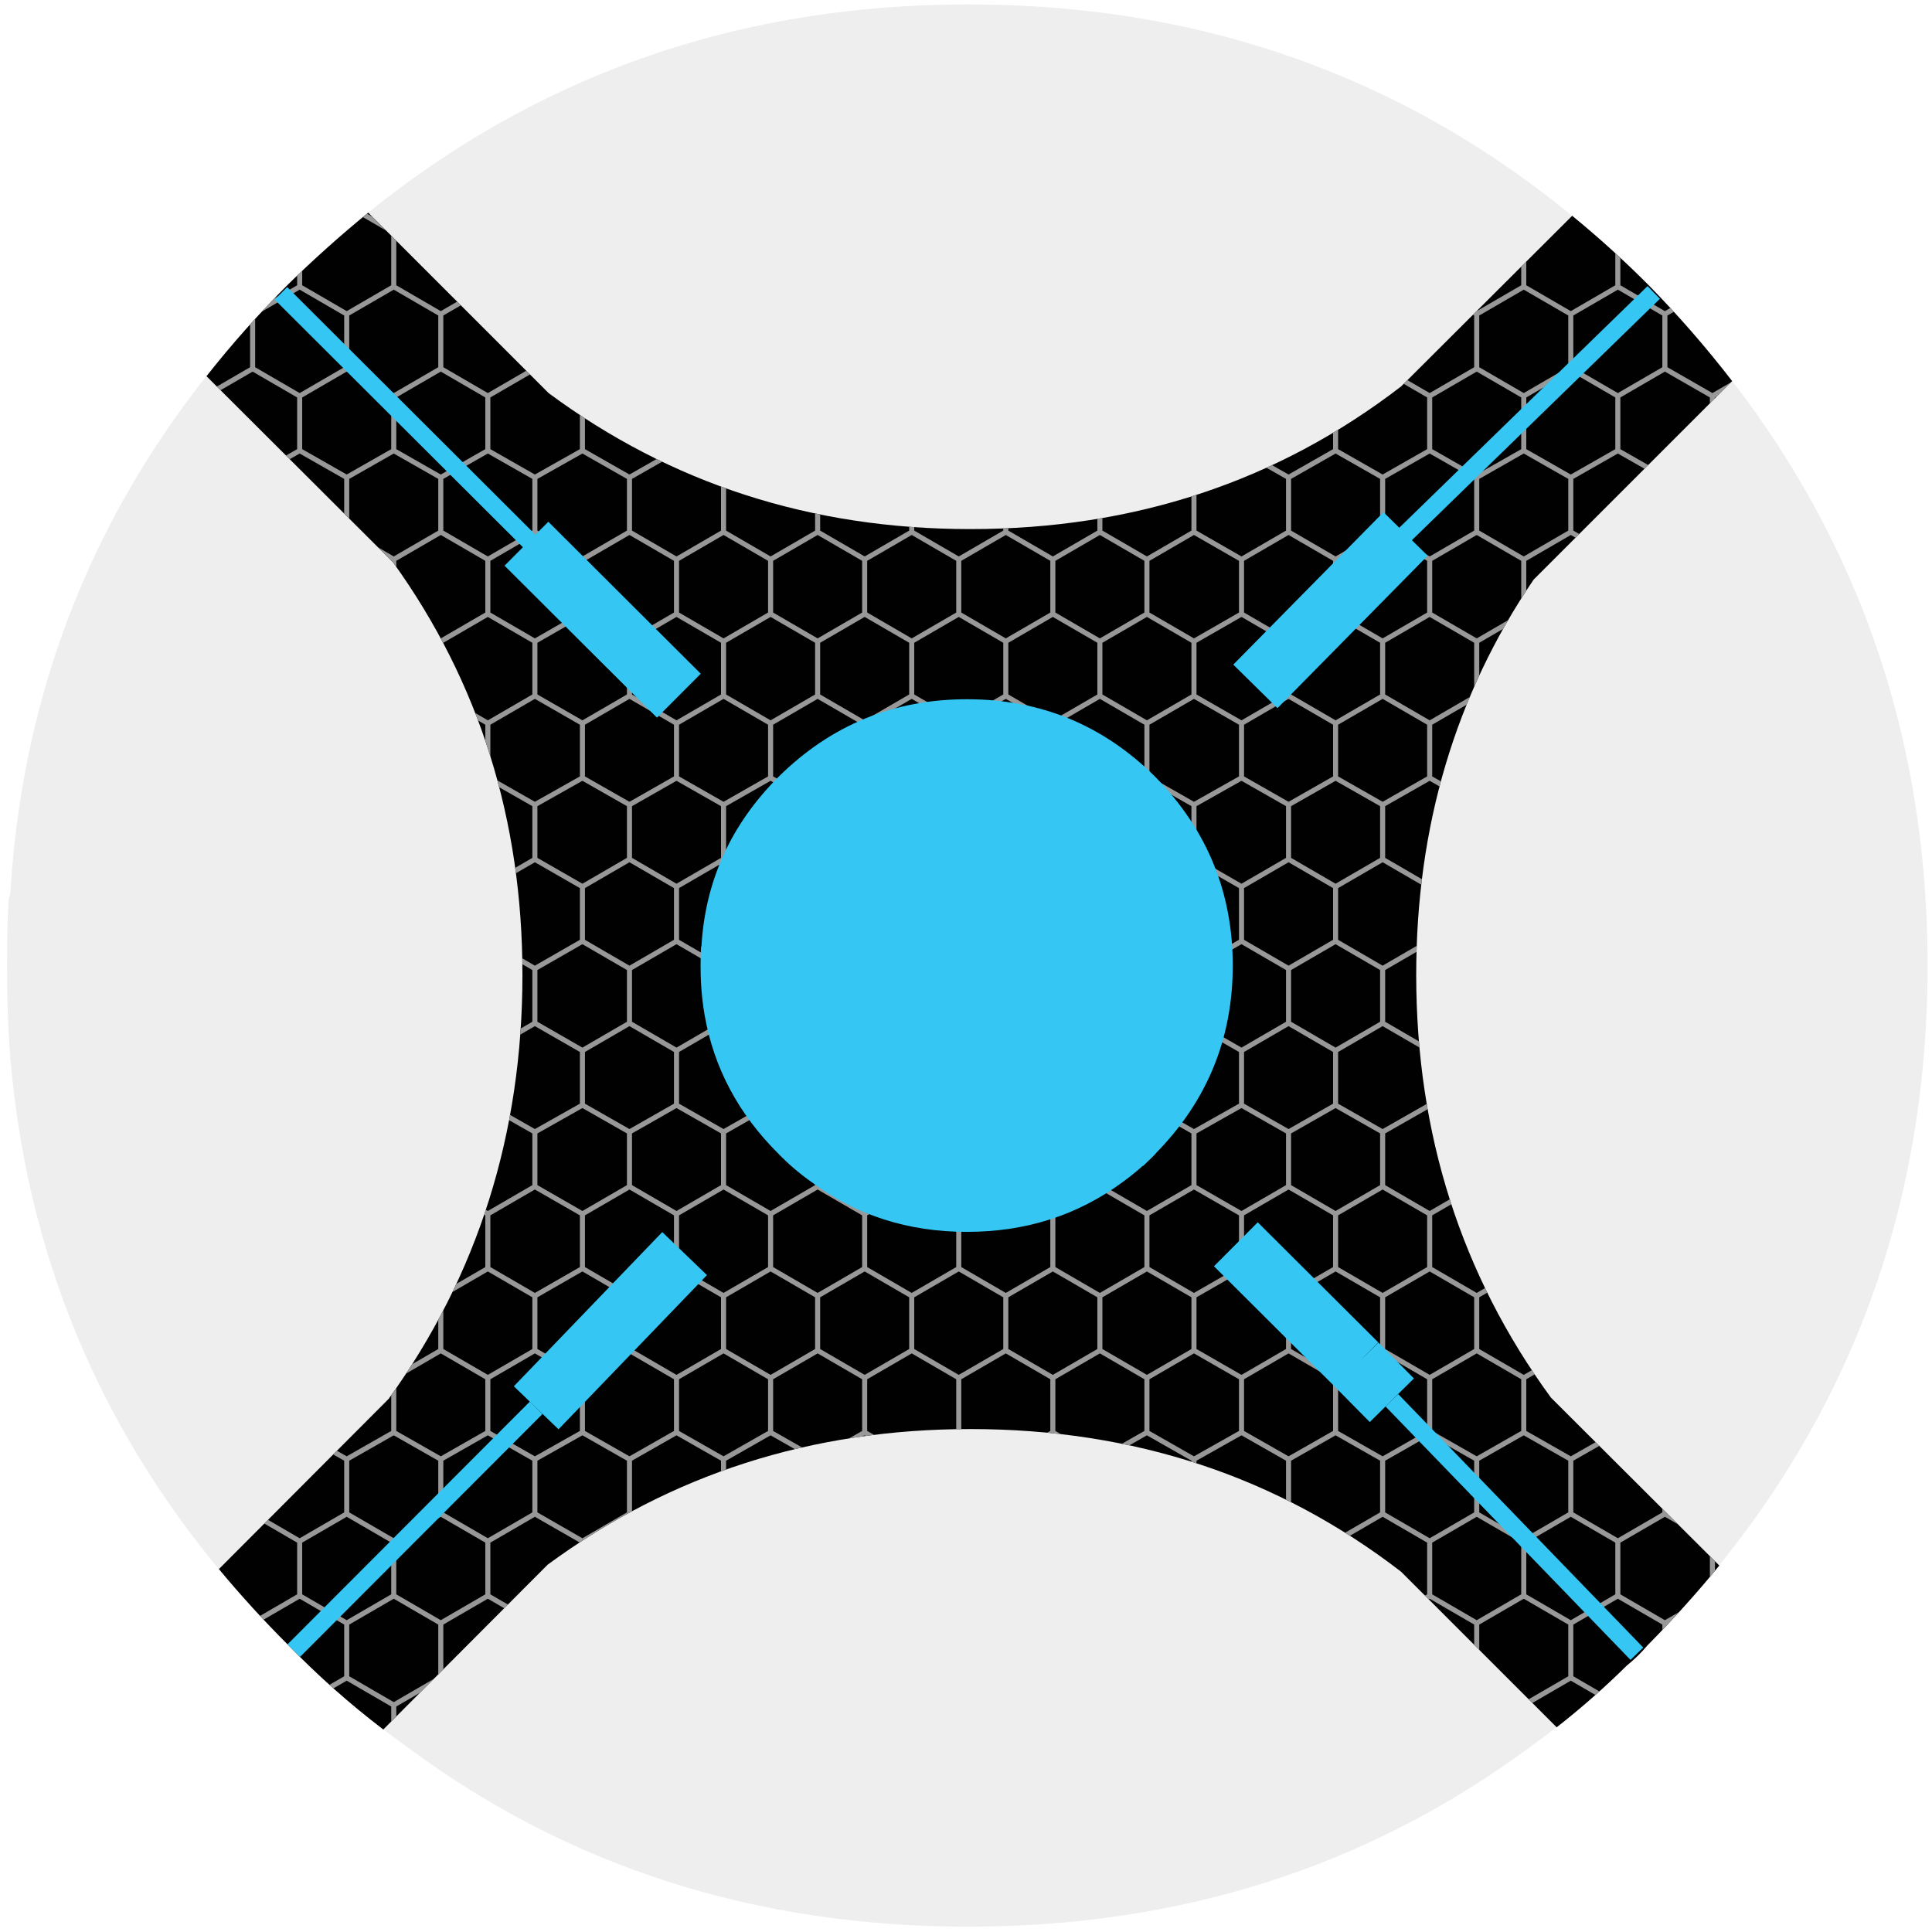
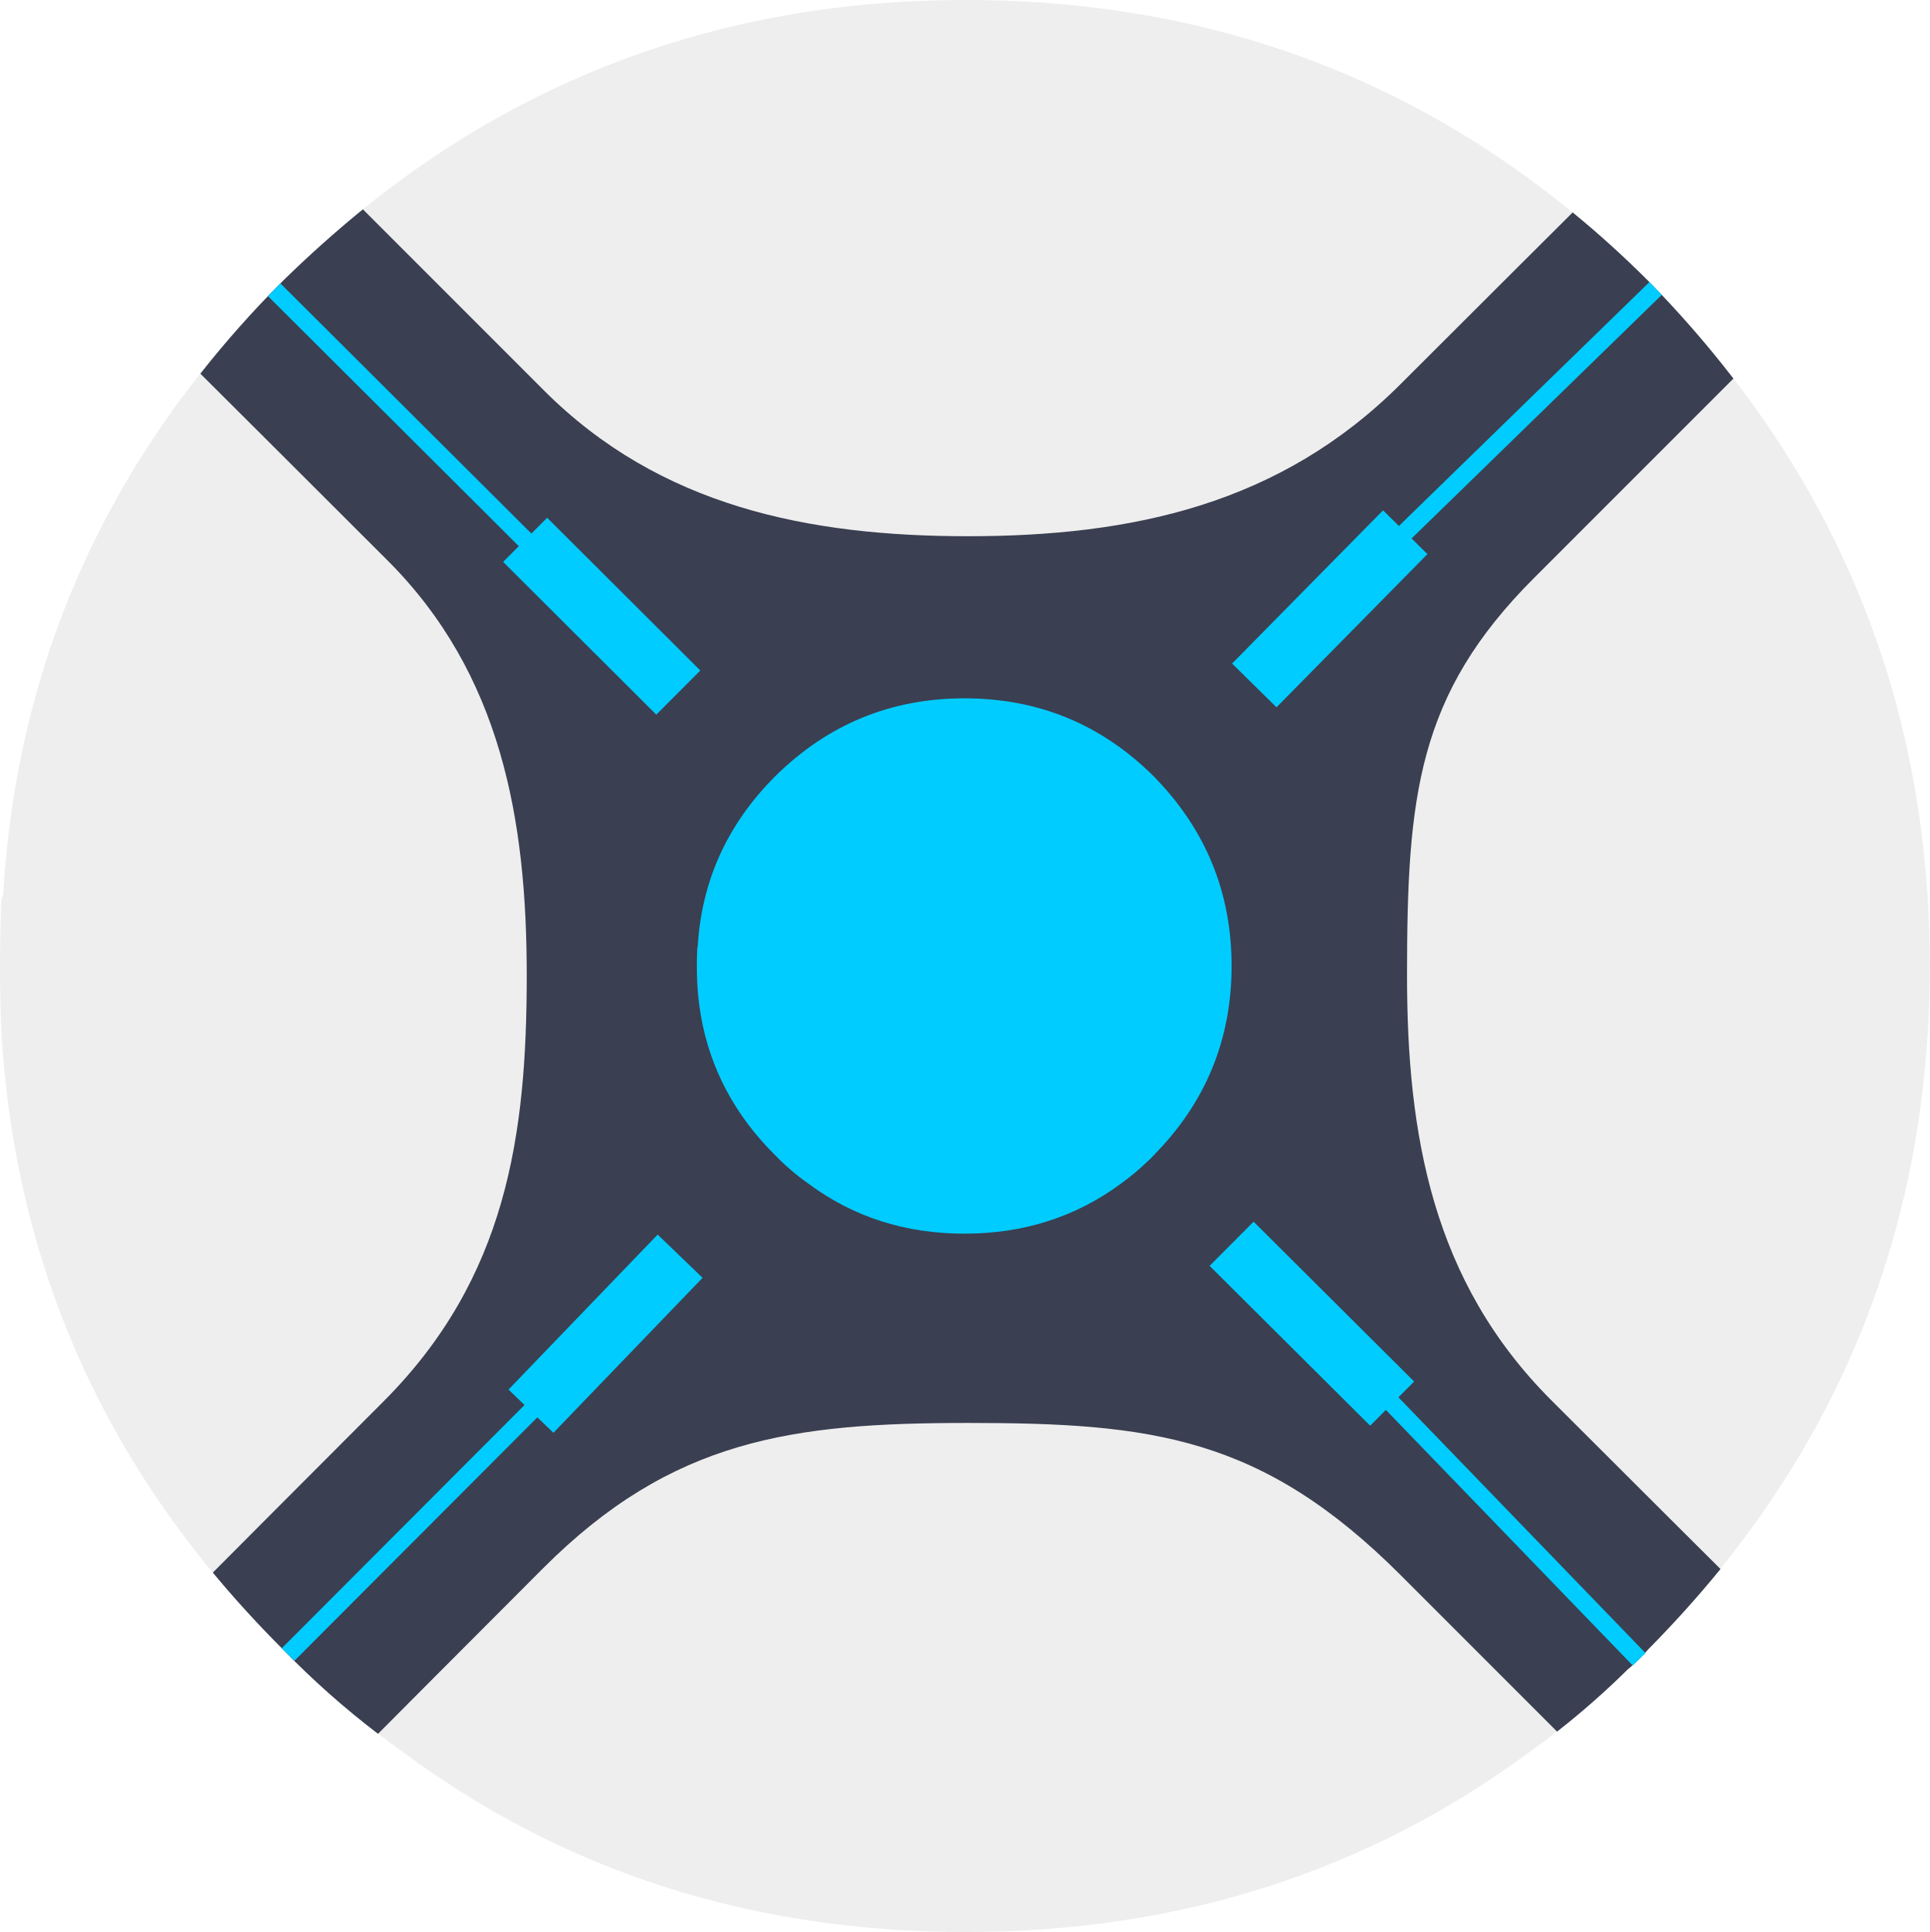
- <svg xmlns="http://www.w3.org/2000/svg" xmlns:xlink="http://www.w3.org/1999/xlink" viewBox="0 0 218 218">
-   <defs>
-     <clipPath id="prefix__b">
-       <use xlink:href="#prefix__a" />
-     </clipPath>
-     <path id="prefix__a" d="M159.8 110c0-16.733 4.417-31.6 13.25-44.6l22.4-22.4a121.188 121.188 0 00-9.55-10.95 114.123 114.123 0 00-8.5-7.7L158.1 43.6c-13.934 10.733-30.133 16.1-48.6 16.1-17.933 0-33.8-5.117-47.6-15.35L41.55 24a134.482 134.482 0 00-9 8.05 117.281 117.281 0 00-9.25 10.4l21.05 21c9.733 13.533 14.6 29.05 14.6 46.55 0 17.934-5.034 33.884-15.1 47.85l-19.15 19.2c2.433 2.934 5.05 5.8 7.85 8.601a95.87 95.87 0 0010.7 9.5L61.8 176.55c13.867-10.2 29.767-15.3 47.7-15.3 18.467 0 34.666 5.366 48.6 16.1l17.55 17.55a90.904 90.904 0 007.899-6.95c.866-.7 1.65-1.467 2.351-2.3 2.899-2.934 5.6-5.934 8.1-9l-19-18.95c-10.133-13.867-15.2-29.766-15.2-47.7" />
-   </defs>
-   <symbol id="prefix__c" viewBox="-114.25 -98.617 228.55 197.233">
-     <path d="M72.15 90.3l4.7-2.7 4.65 2.7v5.4l-4.65 2.7-4.7-2.7v-5.4zm-9.3 5.4l-4.65 2.7-4.65-2.7v-5.4l4.65-2.7 4.65 2.7v5.4l4.65 2.7 4.65-2.7m-9.3-5.4l4.65-2.7 4.65 2.7m-9.3-10.75v-5.4l4.65-2.7 4.65 2.7v5.4L67.5 82.2l-4.65-2.65-4.65 2.65-4.65-2.65m18.6-5.4l4.7-2.7 4.65 2.7v5.4l-4.65 2.65-4.7-2.65m4.7 8.05v-5.4m-9.35 5.4v-5.4m14 13.5l4.65 2.7 4.65-2.7 4.65 2.7 4.65-2.7 4.65 2.7 4.65-2.7v-5.4l4.65-2.7v-5.4l-4.65-2.65v-5.4l4.65-2.7v-5.4l-4.65-2.7v-5.4l4.65-2.7v-5.4l-4.65-2.65v-5.4l4.65-2.7v-5.4L109.4 31v-5.4l4.65-2.7v-5.4l-4.65-2.65v-5.4l4.65-2.7v-5.4l-4.65-2.7v-5.4l4.65-2.7v-5.4l-4.65-2.65v-5.4l4.65-2.7V-31l-4.65-2.7v-5.4l4.65-2.7v-5.4l-4.65-2.65v-5.4l4.65-2.7v-5.4l-4.65-2.7v-5.4l4.65-2.7v-5.4l-4.65-2.65v-5.4l4.65-2.7v-5.4l-4.65-2.7-4.65 2.7-4.65-2.7-4.65 2.7-4.65-2.7-4.65 2.7-4.65-2.7-4.65 2.7-4.7-2.7-4.65 2.7-4.65-2.7-4.65 2.7-4.65-2.7-4.65 2.7-4.65-2.7-4.65 2.7-4.65-2.7-4.65 2.7-4.7-2.7-4.65 2.7-4.65-2.7-4.65 2.7L7-98.4l-4.65 2.7-4.65-2.7-4.65 2.7-4.65-2.7-4.65 2.7-4.65-2.7-4.65 2.7-4.65-2.7-4.65 2.7-4.7-2.7-4.65 2.7-4.65-2.7-4.65 2.7-4.65-2.7-4.65 2.7-4.65-2.7-4.65 2.7-4.65-2.7-4.65 2.7-4.7-2.7-4.65 2.7-4.65-2.7-4.65 2.7-4.65-2.7-4.65 2.7v5.4l-4.65 2.7v5.4l4.65 2.65v5.4l-4.65 2.7v5.4l4.65 2.7v5.4l-4.65 2.7v5.4l4.65 2.65v5.4l-4.65 2.7v5.4l4.65 2.7v5.4l-4.65 2.7v5.4l4.65 2.65v5.4l-4.65 2.7v5.4l4.65 2.7v5.4l-4.65 2.7v5.4l4.65 2.65v5.4l-4.65 2.7V31l4.65 2.7v5.4l-4.65 2.7v5.4l4.65 2.65v5.4l-4.65 2.7v5.4l4.65 2.7v5.4l-4.65 2.7v5.4l4.65 2.65v5.4l-4.65 2.7v5.4l4.65 2.7 4.65-2.7 4.65 2.7 4.65-2.7 4.65 2.7 4.65-2.7 4.7 2.7 4.65-2.7 4.65 2.7 4.65-2.7 4.65 2.7 4.65-2.7 4.65 2.7 4.65-2.7 4.65 2.7 4.65-2.7 4.7 2.7 4.65-2.7 4.65 2.7 4.65-2.7 4.65 2.7 4.65-2.7 4.65 2.7 4.65-2.7 4.65 2.7L7 95.7l4.65 2.7 4.65-2.7 4.65 2.7 4.65-2.7 4.7 2.7 4.65-2.7 4.65 2.7 4.65-2.7 4.65 2.7 4.65-2.7m-9.3 0v-5.4l4.65-2.7 4.65 2.7m-9.3-10.75v-5.4l4.65-2.7 4.65 2.7v5.4L48.9 82.2l-4.65-2.65-4.65 2.65-4.65-2.65M58.2 87.6v-5.4m-9.3 5.4v-5.4m4.65-18.85v-5.4l4.65-2.7 4.65 2.7v5.4l-4.65 2.7-4.65-2.7-4.65 2.7-4.65-2.7v-5.4l4.65-2.7 4.65 2.7m9.3 16.2l-4.65-2.7v-5.4m-4.65 8.1l4.65-2.7m-9.3 0v-5.4m0-10.8v-5.4l4.65-2.65 4.65 2.65v5.4m9.3 16.2v-5.4l4.65-2.7 4.7 2.7v5.4m-9.35-5.4l-4.65-2.7m-4.65-13.5l4.65-2.65 4.65 2.65v5.4l-4.65 2.7m9.3 5.4v-5.4l4.7-2.7 4.65 2.7v5.4l-4.65 2.7m0-10.8v-5.4l4.65-2.65 4.65 2.65v5.4l-4.65 2.7m-14-2.7l4.65 2.7M34.95 95.7v-5.4l4.65-2.7 4.65 2.7M16.3 95.7v-5.4l4.65-2.7 4.65 2.7v5.4m0-5.4l4.7-2.7 4.65 2.7M25.6 79.55v-5.4l4.7-2.7 4.65 2.7v5.4L30.3 82.2l-4.7-2.65-4.65 2.65-4.65-2.65v-5.4l4.65-2.7 4.65 2.7M20.95 87.6v-5.4m18.65 5.4v-5.4m-9.3 5.4v-5.4M7 95.7v-5.4l4.65-2.7 4.65 2.7m-18.6 5.4v-5.4l4.65-2.7L7 90.3m-4.65-8.1l-4.65-2.65v-5.4l4.65-2.7L7 74.15v5.4L2.35 82.2zm13.95-2.65l-4.65 2.65L7 79.55M2.35 87.6v-5.4m9.3 5.4v-5.4m4.65-8.05l-4.65-2.7v-5.4l4.65-2.7 4.65 2.7v5.4m-18.6 0v-5.4L7 63.35l4.65 2.7m-9.3-16.2L7 47.2l4.65 2.65v5.4L7 57.95l-4.65-2.7v-5.4L-2.3 47.2v-5.4l4.65-2.7L7 41.8v5.4m4.65 8.05l4.65 2.7v5.4M7 74.15l4.65-2.7M7 57.95v5.4m23.3 8.1v-5.4l4.65-2.7 4.65 2.7v5.4l-4.65 2.7M16.3 57.95l4.65-2.7 4.65 2.7v5.4l-4.65 2.7m9.35 0l-4.7-2.7m4.7-13.5l4.65-2.65 4.65 2.65v5.4l-4.65 2.7-4.65-2.7v-5.4l-4.7-2.65v-5.4l-4.65-2.7v-5.4L25.6 31l4.7 2.7v5.4l-4.7 2.7m-13.95 8.05l4.65-2.65 4.65 2.65v5.4m4.65 2.7l4.7-2.7m4.65 2.7v5.4m0-16.15v-5.4l4.65-2.7 4.65 2.7v5.4l-4.65 2.65M25.6 31v-5.4l4.7-2.7 4.65 2.7V31l-4.65 2.7m4.65-8.1l4.65-2.7 4.65 2.7V31l-4.65 2.7-4.65-2.7m-4.65 8.1l4.65 2.7m4.65-2.7v-5.4m-18.65 5.4l-4.65 2.7-4.65-2.7v-5.4L16.3 31l4.65 2.7m-4.65 8.1v5.4M2.35 33.7L-2.3 31v-5.4l4.65-2.7L7 25.6V31l-4.65 2.7zM7 25.6l4.65-2.7 4.65 2.7V31M2.35 39.1v-5.4m9.3 0L7 31m0 10.8l4.65-2.7m0-21.6L7 14.85v-5.4l4.65-2.7 4.65 2.7v5.4l-4.65 2.65zm0 5.4v-5.4m-9.3 5.4v-5.4L7 14.85m0-5.4l-4.65-2.7v-5.4L7-1.35l4.65 2.7v5.4m23.3 8.1v-5.4l4.65-2.7 4.65 2.7v5.4L39.6 17.5l-4.65-2.65zm4.65 8.05v-5.4m-14 8.1l-4.65-2.7v-5.4l4.65-2.65 4.7 2.65v5.4m-14-13.45l4.65-2.7 4.65 2.7v5.4m9.35-5.4l-4.65-2.7v-5.4l4.65-2.7 4.65 2.7v5.4m-27.95-5.4l4.65-2.7 4.65 2.7v5.4m4.65 2.7l4.7-2.7m0 10.75l4.65-2.65M16.3 25.6l4.65-2.7m0-5.4l-4.65-2.65m60.55 35l-4.7-2.65v-5.4l4.7-2.7 4.65 2.7v5.4m-18.65 0v-5.4l4.65-2.7 4.65 2.7m-9.3-16.2l4.65-2.7 4.65 2.7V31l-4.65 2.7-4.65-2.7v-5.4l-4.65-2.7v-5.4m13.95 8.1l4.7-2.7 4.65 2.7V31l-4.65 2.7-4.7-2.7m4.7 8.1v-5.4m-9.35 5.4v-5.4M53.55 47.2v-5.4l4.65-2.7 4.65 2.7m-18.6 0l4.65-2.7 4.65 2.7m-9.3-16.2l4.65-2.7 4.65 2.7V31l-4.65 2.7-4.65-2.7m18.6 0l-4.65 2.7-4.65-2.7m4.65 8.1v-5.4m-9.3 5.4v-5.4m4.65-18.85v-5.4l4.65-2.7 4.65 2.7v5.4L58.2 17.5l-4.65-2.65-4.65 2.65-4.65-2.65m4.65 8.05v-5.4m4.65-8.05l-4.65-2.7v-5.4l4.65-2.7 4.65 2.7v5.4m-13.95 2.7l4.65-2.7M76.85 22.9v-5.4l4.65-2.65 4.65 2.65v5.4l-4.65 2.7m-4.65-8.1l-4.7-2.65v-5.4l4.7-2.7 4.65 2.7v5.4m-14 8.05v-5.4l4.65-2.65M67.5 17.5l-4.65-2.65m9.3-5.4l-4.65-2.7v-5.4l4.65-2.7 4.7 2.7v5.4m-14 2.7l4.65-2.7M53.55 25.6l4.65-2.7M44.25 63.35l-4.65 2.7m0-10.8l4.65 2.7m-4.65 13.5l4.65 2.7m23.25-24.3l4.65-2.65M48.9 49.85l-4.65-2.65m-18.65 0l-4.65 2.65m83.8 37.75l-4.65 2.7-4.65-2.7v-5.4l4.65-2.65 4.65 2.65v5.4l4.65 2.7m0-10.75l-4.65 2.65m-4.65 13.5v-5.4m-18.6 0l4.65-2.7 4.65 2.7v5.4m-9.3-21.55l4.65-2.7 4.65 2.7v5.4l-4.65 2.65-4.65-2.65m9.3 0l4.65 2.65m-9.3 5.4v-5.4m4.65 8.1l4.65-2.7m0-16.15v-5.4l4.65-2.7 4.65 2.7v5.4l-4.65 2.7-4.65-2.7-4.65 2.7m-4.65-18.9l4.65 2.7v5.4l-4.65 2.7-4.65-2.7m4.65 8.1v-5.4m9.3-10.8v-5.4l4.65-2.65 4.65 2.65v5.4l-4.65 2.7-4.65-2.7-4.65 2.7m9.3 5.4v-5.4m-9.3 5.4l4.65 2.7m13.95-2.7l-4.65 2.7m0 5.4l4.65 2.7m-4.65-18.9l4.65 2.7m-9.3 21.6v-5.4m0-26.95v-5.4l4.65-2.7 4.65 2.7m-9.3 0l-4.65-2.7v-5.4l4.65-2.7 4.65 2.7v5.4m4.65-8.1l-4.65 2.7M81.5 41.8l4.65-2.7 4.65 2.7v5.4l-4.65 2.65m0-26.95l4.65 2.7V31l-4.65 2.7L81.5 31m18.6 0v-5.4l4.65-2.7 4.65 2.7M90.8 31l4.65 2.7m-9.3 5.4v-5.4m4.65 8.1l4.65-2.7m-9.3-21.6l4.65-2.65 4.65 2.65v5.4l-4.65 2.7m0-10.75v-5.4l4.65-2.7 4.65 2.7v5.4l-4.65 2.65M81.5 9.45l4.65-2.7 4.65 2.7m-4.65-2.7v-5.4l4.65-2.7 4.65 2.7v5.4m4.65 8.1l4.65 2.65v5.4m4.65-8.05l-4.65 2.65m-4.65-8.05l4.65-2.7 4.65 2.7m-13.95-8.1l4.65-2.7 4.65 2.7v5.4m-9.3 16.15l4.65 2.7m9.3 21.6l-4.65 2.65M90.8 47.2l4.65 2.65m9.3-59.3l-4.65 2.7-4.65-2.7v-5.4l4.65-2.65 4.65 2.65v5.4l4.65 2.7m0-10.75l-4.65 2.65m-4.65 13.5v-5.4m-9.3 5.4v-5.4l4.65-2.7M81.5-6.75l-4.65-2.7v-5.4l4.65-2.65 4.65 2.65v5.4l-4.65 2.7v5.4l-4.65 2.7m13.95-8.1l-4.65-2.7m9.3-5.4L90.8-17.5v-5.4l4.65-2.7 4.65 2.7v5.4m-23.25 2.65l-4.7-2.65v-5.4l4.7-2.7 4.65 2.7v5.4m4.65 2.65l4.65-2.65M95.45-31l-4.65-2.7v-5.4l4.65-2.7 4.65 2.7v5.4L95.45-31zm0 5.4V-31m-4.65 8.1l-4.65-2.7V-31l4.65-2.7M86.15-31l-4.65-2.7v-5.4l4.65-2.7 4.65 2.7m-4.65-2.7v-5.4l4.65-2.65 4.65 2.65v5.4m4.65 8.1l4.65 2.7v5.4l-4.65 2.7m9.3-10.8l-4.65 2.7m-9.3-16.2l4.65-2.65 4.65 2.65v5.4l-4.65 2.7m4.65-2.7l4.65 2.7M81.5-22.9l4.65-2.7m18.6 0l4.65 2.7m-9.3-26.95v-5.4l4.65-2.7 4.65 2.7m0-10.8l-4.65 2.7-4.65-2.7v-5.4l4.65-2.7 4.65 2.7m-4.65 8.1v5.4m-4.65 2.7l-4.65-2.7v-5.4l4.65-2.7M86.15-47.2l-4.65-2.65v-5.4l4.65-2.7 4.65 2.7v5.4m-4.65-24.3l4.65 2.7v5.4l-4.65 2.7-4.65-2.7v-5.4l4.65-2.7v-5.4l4.65-2.65 4.65 2.65m-4.65 8.1l4.65-2.7 4.65 2.7m-4.65 8.1l-4.65-2.7m0 10.8l4.65-2.7m-9.3 0v-5.4m9.3-10.8v-5.4l4.65-2.65 4.65 2.65v5.4m-23.25 2.7l-4.65-2.7v-5.4l4.65-2.65 4.65 2.65M81.5-82.2v-5.4l4.65-2.7 4.65 2.7v5.4m-4.65-8.1v-5.4m18.6 0v5.4l-4.65 2.7-4.65-2.7v-5.4m4.65 13.5v-5.4m-4.65-2.7l-4.65 2.7m18.6 5.4l-4.65 2.65m0-10.75l4.65 2.7m0 37.75l-4.65 2.65M72.15-1.35v-5.4l4.7-2.7M67.5 1.35l-4.65-2.7v-5.4l4.65-2.7 4.65 2.7m0-10.75l-4.65 2.65-4.65-2.65v-5.4l4.65-2.7 4.65 2.7m-4.65 8.05v5.4m-13.95 8.1v-5.4l4.65-2.7 4.65 2.7M48.9 1.35l-4.65-2.7v-5.4l4.65-2.7 4.65 2.7m-9.3-16.15l4.65-2.7 4.65 2.7v5.4l-4.65 2.65-4.65-2.65v-5.4l-4.65-2.7V-31m13.95 13.5l4.65 2.65v5.4m-9.3 0v-5.4m4.65-18.85v-5.4l4.65-2.7 4.65 2.7v5.4L58.2-31l-4.65-2.7zm9.3 10.8l-4.65-2.7V-31m-9.3 5.4V-31l4.65-2.7M48.9-31l-4.65-2.7v-5.4l4.65-2.7 4.65 2.7m-4.65-2.7v-5.4l4.65-2.65 4.65 2.65v5.4m18.65 16.2V-31l4.65-2.7M76.85-31l-4.7-2.7v-5.4l4.7-2.7 4.65 2.7m-18.65 5.4L67.5-31v5.4m4.65-13.5l-4.65-2.7v-5.4l4.65-2.65 4.7 2.65v5.4m-14 2.7l4.65-2.7m4.65 8.1L67.5-31m-13.95 8.1l4.65-2.7m0 10.75l4.65-2.65M30.3 1.35l-4.7-2.7v-5.4l4.7-2.7 4.65 2.7v5.4m-4.65-8.1v-5.4l4.65-2.65 4.65 2.65v5.4l-4.65 2.7M16.3-1.35v-5.4l4.65-2.7 4.65 2.7m4.7-8.1l-4.7-2.65v-5.4l4.7-2.7 4.65 2.7v5.4m-9.35 0l-4.65 2.65-4.65-2.65v-5.4l4.65-2.7 4.65 2.7m-4.65 8.05v5.4m-4.65 2.7l-4.65-2.7v-5.4l4.65-2.65M2.35 1.35l-4.65-2.7v-5.4l4.65-2.7L7-6.75v5.4M7-17.5l-4.65 2.65-4.65-2.65v-5.4l4.65-2.7L7-22.9v5.4l4.65 2.65m0 5.4L7-6.75m-4.65-2.7v-5.4M11.65-31L7-33.7v-5.4l4.65-2.7 4.65 2.7v5.4L11.65-31zm4.65 8.1l-4.65-2.7V-31m-9.3 5.4V-31L7-33.7m0-5.4l-4.65-2.7v-5.4L7-49.85l4.65 2.65v5.4m32.6 8.1L39.6-31l-4.65-2.7v-5.4l4.65-2.7 4.65 2.7m-23.3 13.5V-31l4.65-2.7 4.7 2.7v5.4m-9.35-21.6l4.65-2.65 4.7 2.65v5.4l-4.7 2.7-4.65-2.7v-5.4l-4.65-2.65v-5.4l4.65-2.7 4.65 2.7m4.7 8.05l4.65-2.65 4.65 2.65v5.4m-9.3 0l4.65 2.7m-9.35 5.4v-5.4m9.35 5.4L30.3-31m4.65 8.1l4.65-2.7M20.95-31l-4.65-2.7m0-5.4l4.65-2.7M7-22.9l4.65-2.7m23.3-29.65l-4.65-2.7v-5.4l4.65-2.7 4.65 2.7v5.4l-4.65 2.7v5.4m-9.35 0v-5.4l4.7-2.7m0-5.4l-4.7-2.7v-5.4l4.7-2.7 4.65 2.7v5.4m-9.35 0l-4.65 2.7-4.65-2.7v-5.4l4.65-2.7 4.65 2.7m4.7-2.7v-5.4l4.65-2.65 4.65 2.65v5.4l-4.65 2.7m-14 8.1v5.4M7-49.85v-5.4l4.65-2.7 4.65 2.7M2.35-47.2l-4.65-2.65v-5.4l4.65-2.7L7-55.25m-4.65-8.1l-4.65-2.7v-5.4l4.65-2.7L7-71.45v5.4l-4.65 2.7zm13.95-8.1l-4.65-2.7v-5.4l4.65-2.65 4.65 2.65v5.4m-9.3 16.2v-5.4l4.65-2.7m-13.95 8.1v-5.4M7-66.05l4.65 2.7m0-10.8L7-71.45m-4.65-2.7v-5.4L7-82.2l4.65 2.65m0-16.15v5.4L7-87.6l-4.65-2.7v-5.4m18.6 0v5.4l-4.65 2.7-4.65-2.7M7-87.6v5.4m9.3-5.4v5.4m4.65-8.1l4.65 2.7v5.4l-4.65 2.65m9.35 0l-4.7-2.65m4.7-13.5v5.4l-4.7 2.7m23.3-8.1v5.4l-4.65 2.7-4.65-2.7v-5.4m-4.65 13.5v-5.4l4.65-2.7m-9.3 0l4.65 2.7m37.2 37.75v-5.4l4.7-2.7 4.65 2.7m-14 8.05l-4.65-2.65v-5.4l4.65-2.7 4.65 2.7m-4.65-18.9l4.65 2.7v5.4l-4.65 2.7-4.65-2.7v-5.4l4.65-2.7v-5.4l4.65-2.65 4.7 2.65m4.65 13.5l-4.65 2.7-4.7-2.7m0-5.4l4.7-2.7m0 10.8v5.4m-9.35 0v-5.4m-13.95 13.5v-5.4l4.65-2.7 4.65 2.7M48.9-47.2l-4.65-2.65v-5.4l4.65-2.7 4.65 2.7m-9.3-10.8v-5.4l4.65-2.7 4.65 2.7v5.4l-4.65 2.7-4.65-2.7-4.65 2.7m23.25-2.7l-4.65 2.7-4.65-2.7m0-5.4l4.65-2.7 4.65 2.7m-4.65 13.5v-5.4m-9.3 5.4v-5.4m0-10.8v-5.4l4.65-2.65 4.65 2.65v5.4m-9.3-5.4l-4.65-2.65v-5.4m13.95-8.1v5.4l-4.65 2.7-4.65-2.7m4.65 2.7v5.4m4.65 2.65l4.65-2.65 4.65 2.65m-4.65-2.65v-5.4l4.65-2.7 4.65 2.7v5.4m-4.65-8.1v-5.4m9.35 0v5.4l-4.7 2.7M58.2-90.3l4.65 2.7m-18.6 70.1l-4.65 2.65m0 5.4l4.65 2.7m-4.65-67.4l4.65 2.7m-4.65 13.5l4.65 2.7m0 5.4L39.6-47.2m23.25-2.65L58.2-47.2m-41.9-2.65l-4.65 2.65m32.6-35l-4.65 2.65M76.85-90.3l4.65 2.7m0 37.75l-4.65 2.65m9.3 48.55l-4.65-2.7m-37.25 0l-4.65 2.7m23.25-2.7l-4.65 2.7m51.2-2.7l-4.65 2.7M25.6-1.35l-4.65 2.7M-95.4 95.7v-5.4l4.65-2.7 4.65 2.7v5.4m0-5.4l4.7-2.7 4.65 2.7v5.4m-27.95 0v-5.4l4.65-2.7 4.65 2.7m-4.65-8.1l-4.65-2.65v-5.4l4.65-2.7 4.65 2.7v5.4l-4.65 2.65zm4.65-8.05l4.65-2.7 4.65 2.7v5.4l-4.65 2.65-4.65-2.65m9.3-5.4l4.7-2.7 4.65 2.7v5.4l-4.65 2.65-4.7-2.65m-13.95 8.05v-5.4m9.3 5.4v-5.4m9.35 5.4v-5.4m-27.95 5.4l4.65 2.7m0-10.75l-4.65 2.65m0-26.95l4.65 2.7v5.4l-4.65 2.7m0 5.4l4.65 2.7m13.95-8.1l-4.65-2.7v-5.4l4.65-2.7 4.65 2.7v5.4l-4.65 2.7v5.4m4.65-13.5l4.7-2.7 4.65 2.7v5.4l-4.65 2.7-4.7-2.7m4.7 8.1v-5.4m-18.65 5.4v-5.4l4.65-2.7m0-5.4l-4.65-2.7v-5.4l4.65-2.65 4.65 2.65v5.4m9.35 0v-5.4l4.65-2.65 4.65 2.65v5.4l-4.65 2.7m-23.3 8.1l-4.65-2.7m0-5.4l4.65-2.7M-86.1 41.8l-4.65-2.7v-5.4l4.65-2.7 4.7 2.7v5.4l-4.7 2.7zm4.7 8.05l-4.7-2.65v-5.4m-13.95 8.05l-4.65-2.65v-5.4l4.65-2.7 4.65 2.7v5.4m0-16.2l-4.65 2.7-4.65-2.7v-5.4l4.65-2.7 4.65 2.7V31l4.65 2.7m4.65-2.7v-5.4l4.7-2.7 4.65 2.7V31l-4.65 2.7m-18.65 5.4v-5.4m9.3 5.4l-4.65 2.7m-13.95-2.7l4.65 2.7m0-10.8l-4.65 2.7m0-26.95l4.65 2.7v5.4l-4.65 2.65m23.25-2.65v-5.4l4.7-2.7 4.65 2.7v5.4l-4.65 2.65-4.7-2.65zm4.7 8.05v-5.4m-4.7 8.1l-4.65-2.7v-5.4l4.65-2.65m-13.95 8.05v-5.4l4.65-2.65 4.65 2.65m-9.3-10.75v-5.4l4.65-2.7 4.65 2.7v5.4l-4.65 2.7-4.65-2.7zm18.65 0v-5.4l4.65-2.7 4.65 2.7v5.4l-4.65 2.7m-14-2.7l4.65 2.7m-9.3 5.4v-5.4m0 16.15l4.65-2.7m-9.3-5.4l-4.65-2.65m0-5.4l4.65-2.7m-9.3 16.15l4.65 2.7m18.6 21.6l-4.65 2.65m-13.95-2.65l-4.65 2.65M-11.6 95.7v-5.4l4.65-2.7 4.65 2.7m-18.6 5.4v-5.4l4.65-2.7 4.65 2.7m-4.65-8.1l-4.65-2.65v-5.4l4.65-2.7 4.65 2.7v5.4l-4.65 2.65v5.4m13.95-8.05l-4.65 2.65-4.65-2.65m4.65 2.65v5.4m-23.25 8.1v-5.4l4.65-2.7 4.65 2.7m-18.65 5.4v-5.4l4.7-2.7 4.65 2.7m-9.35-10.75v-5.4l4.7-2.7 4.65 2.7v5.4l-4.65 2.65-4.7-2.65-4.65 2.65-4.65-2.65m27.95 0l-4.65 2.65-4.65-2.65m-4.65 8.05v-5.4m9.3 5.4v-5.4m4.65-8.05l-4.65-2.7v-5.4l4.65-2.7 4.65 2.7v5.4m-13.95 2.7l4.65-2.7m0-5.4l-4.65-2.7v-5.4l4.65-2.7 4.65 2.7v5.4m-18.65 10.8l-4.65-2.7v-5.4l4.65-2.7 4.7 2.7v5.4m4.65-13.5l-4.65-2.7v-5.4l4.65-2.65 4.65 2.65v5.4m-14 8.1v-5.4l4.7-2.7m4.65 8.1l-4.65 2.7m23.25 8.1l4.65-2.7 4.65 2.7m-4.65-8.1l-4.65-2.7v-5.4l4.65-2.7 4.65 2.7v5.4l-4.65 2.7v5.4m-9.3-5.4l4.65-2.7m0-5.4l-4.65-2.7v-5.4l4.65-2.65 4.65 2.65v5.4m-9.3 0l-4.65 2.7M-48.85 95.7v-5.4l4.65-2.7 4.65 2.7m-18.6 5.4v-5.4l4.65-2.7 4.65 2.7m-9.3-10.75v-5.4l4.65-2.7 4.65 2.7v5.4l-4.65 2.65-4.65-2.65-4.65 2.65-4.65-2.65m23.25 8.05v-5.4m-9.3 5.4v-5.4m-13.95 13.5v-5.4l4.65-2.7 4.65 2.7m-18.6 0l4.65-2.7 4.65 2.7m-9.3-16.15l4.65-2.7 4.65 2.7v5.4l-4.65 2.65-4.65-2.65m13.95 8.05v-5.4m-9.3 5.4v-5.4m4.65-8.05l4.65-2.7 4.65 2.7m-4.65-2.7v-5.4l4.65-2.7 4.65 2.7v5.4m-9.3-5.4l-4.65-2.7v-5.4l4.65-2.7 4.65 2.7v5.4m-18.6 0l4.65 2.7v5.4m9.3-16.2v-5.4l4.65-2.65 4.65 2.65v5.4l-4.65 2.7m-9.3 5.4l-4.65 2.7m0-10.8l4.65 2.7m18.6 16.2l4.65-2.7m0-5.4l-4.65-2.7v-5.4l4.65-2.7 4.65 2.7m-13.95-8.1l4.65-2.65 4.65 2.65v5.4m-9.3 10.8l4.65-2.7m-4.65-8.1l4.65 2.7m0-10.75v-5.4l4.65-2.7 4.65 2.7v5.4l-4.65 2.65m-13.95-2.65v-5.4l4.65-2.7 4.65 2.7m-9.3-16.2l4.65-2.7 4.65 2.7V31l-4.65 2.7-4.65-2.7v-5.4l-4.65-2.7v-5.4m13.95 8.1l4.65-2.7 4.65 2.7V31l-4.65 2.7-4.65-2.7m4.65 8.1v-5.4m-9.3 5.4v-5.4m-9.3 16.15l-4.65-2.65v-5.4l4.65-2.7 4.65 2.7m-18.6 5.4v-5.4l4.65-2.7 4.65 2.7m-9.3-16.2l4.65-2.7 4.65 2.7V31l-4.65 2.7-4.65-2.7m18.6 0l-4.65 2.7-4.65-2.7m-4.65 8.1v-5.4m9.3 5.4v-5.4m-4.65-18.85v-5.4l4.65-2.7 4.65 2.7v5.4l-4.65 2.65-4.65-2.65-4.65 2.65-4.65-2.65m4.65 8.05v-5.4m9.3-10.75v-5.4l4.65-2.7 4.65 2.7v5.4l-4.65 2.7m-13.95-2.7l4.65 2.7M-44.2 22.9v-5.4l4.65-2.65 4.7 2.65v5.4l-4.7 2.7m-4.65-8.1l-4.65-2.65v-5.4l4.65-2.7 4.65 2.7v5.4m-9.3 0l-4.65 2.65-4.65-2.65m4.65 8.05v-5.4m9.3-10.75v-5.4l4.65-2.7 4.7 2.7v5.4l-4.7 2.7m-13.95-2.7l4.65 2.7m-18.6 16.15l4.65-2.7m51.2 24.3v-5.4l4.65-2.7 4.65 2.7m-9.3 0l-4.65-2.7v-5.4l4.65-2.7 4.65 2.7v5.4m-9.3-5.4L-20.9 31v-5.4l4.65-2.7 4.65 2.7V31m9.3 0l-4.65 2.7M-30.2 47.2v-5.4l4.65-2.7 4.65 2.7v5.4l-4.65 2.65m-14-8.05l4.7-2.7 4.65 2.7m-4.65-18.9l4.65 2.7V31l-4.65 2.7-4.7-2.7m18.65 0l-4.65 2.7-4.65-2.7m-4.65 8.1v-5.4m9.3 5.4v-5.4m4.65-8.1l-4.65-2.7v-5.4l4.65-2.65 4.65 2.65v5.4m-9.3-5.4l-4.65-2.65v-5.4l4.65-2.7 4.65 2.7v5.4m-4.65-8.1v-5.4l4.65-2.7 4.65 2.7v5.4l-4.65 2.7m-9.3 5.4l-4.65 2.65m0-10.75l4.65 2.7m23.25 8.05l-4.65-2.65v-5.4l4.65-2.7 4.65 2.7v5.4l-4.65 2.65v5.4l-4.65 2.7m0-10.75l-4.65 2.65m0-10.75l4.65 2.7m-4.65-8.1l4.65-2.7 4.65 2.7v5.4m0 16.15l4.65 2.7m-27.9 0l4.65-2.7m9.3 16.2l-4.65 2.7m-46.55 5.4l-4.65 2.65m69.8-2.65l-4.65 2.65m-27.9 0l-4.7-2.65m23.3 2.65l-4.65-2.65m-60.5-8.1l4.65 2.7M-11.6-1.35v-5.4l4.65-2.7 4.65 2.7m-9.3 0l-4.65-2.7v-5.4l4.65-2.65 4.65 2.65v5.4m-9.3-5.4l-4.65-2.65v-5.4l4.65-2.7 4.65 2.7v5.4m9.3 0l-4.65 2.65M-20.9-1.35v-5.4l4.65-2.7m-4.65 2.7l-4.65-2.7v-5.4l4.65-2.65m-4.65 8.05l-4.65 2.7-4.65-2.7v-5.4l4.65-2.65 4.65 2.65m-4.65 8.1v5.4l-4.65 2.7m-4.7-2.7v-5.4l4.7-2.7m0-5.4l-4.7-2.65v-5.4l4.7-2.7 4.65 2.7v5.4m0-16.2v-5.4l4.65-2.7 4.65 2.7v5.4l-4.65 2.7-4.65-2.7-4.65 2.7-4.7-2.7v-5.4l4.7-2.7 4.65 2.7m9.3 16.2l-4.65-2.7V-31m-9.3 5.4V-31m-4.7-8.1l-4.65-2.7v-5.4l4.65-2.65 4.7 2.65v5.4m9.3 0v-5.4l4.65-2.65 4.65 2.65v5.4l-4.65 2.7M-6.95-31l-4.65-2.7v-5.4l4.65-2.7 4.65 2.7v5.4L-6.95-31v5.4l-4.65 2.7m-4.65-2.7V-31l4.65-2.7m-4.65-8.1l4.65 2.7m-4.65-8.1l4.65-2.65 4.65 2.65v5.4M-30.2-22.9l4.65-2.7m9.3-5.4l-4.65-2.7m13.95 8.1l4.65 2.7M-44.2 1.35l-4.65-2.7v-5.4l4.65-2.7 4.65 2.7m-18.6 5.4v-5.4l4.65-2.7 4.65 2.7m-9.3 0l-4.65-2.7v-5.4l4.65-2.65 4.65 2.65v5.4m-9.3-5.4l-4.65-2.65v-5.4l4.65-2.7 4.65 2.7v5.4m18.6 0l-4.65 2.65-4.65-2.65v-5.4l4.65-2.7 4.65 2.7M-44.2-9.45v-5.4m-9.3 0l4.65-2.65M-62.8 1.35l-4.65-2.7v-5.4l4.65-2.7m-13.95 2.7l-4.65-2.7v-5.4l4.65-2.65 4.65 2.65v5.4l-4.65 2.7v5.4m0-16.15v-5.4l4.65-2.7 4.65 2.7m0 5.4l-4.65 2.65m0 5.4l4.65 2.7m0-26.95v-5.4l4.65-2.7 4.65 2.7v5.4L-62.8-31l-4.65-2.7zm4.65 8.1V-31m-9.3 5.4V-31l4.65-2.7M-72.1-31l-4.65-2.7v-5.4l4.65-2.7 4.65 2.7m-9.3 0l-4.65-2.7v-5.4l4.65-2.65 4.65 2.65v5.4m9.3 0v-5.4l4.65-2.65 4.65 2.65v5.4l-4.65 2.7m13.95 13.5V-31l4.65-2.7M-44.2-31l-4.65-2.7v-5.4l4.65-2.7m-4.65 8.1L-53.5-31l-4.65-2.7m9.3 10.8l-4.65-2.7V-31m0-10.8l4.65 2.7m-9.3 16.2l4.65-2.7m-4.65-24.25v-5.4l4.65-2.7 4.65 2.7v5.4l-4.65 2.65m4.65-8.05l4.65-2.7 4.65 2.7v5.4m-18.6-21.6l4.65-2.7 4.65 2.7v5.4l-4.65 2.7-4.65-2.7v-5.4zm9.3 0l4.65-2.7 4.65 2.7v5.4l-4.65 2.7-4.65-2.7m4.65 8.1v-5.4m-9.3 5.4v-5.4m-23.25 13.5v-5.4l4.65-2.7 4.65 2.7v5.4l-4.65 2.65m4.65-8.05l4.65-2.7 4.65 2.7m-18.6 0l-4.65-2.7v-5.4l4.65-2.7 4.65 2.7v5.4m-9.3-5.4l-4.7-2.7v-5.4l4.7-2.7 4.65 2.7v5.4m-4.65-8.1v-5.4l4.65-2.65 4.65 2.65v5.4l-4.65 2.7m18.6 5.4l-4.65 2.7-4.65-2.7v-5.4l4.65-2.7 4.65 2.7m-4.65 13.5v-5.4m-9.3-10.8l4.65 2.7m0 5.4l-4.65 2.7m4.65-18.85v-5.4l4.65-2.7 4.65 2.7v5.4l-4.65 2.65-4.65-2.65-4.65 2.65m-4.65-2.65v-5.4l4.65-2.7 4.65 2.7m-4.65-2.7v-5.4m9.3 5.4v-5.4m9.3 21.55v-5.4l4.65-2.65 4.65 2.65v5.4m-13.95-8.05l4.65 2.65m-4.65-8.05l4.65-2.7 4.65 2.7v5.4m-4.65-8.1v-5.4m9.3 0v5.4l-4.65 2.7M-62.8-74.15v-5.4m51.2 29.7v-5.4l4.65-2.7 4.65 2.7m-18.6 5.4v-5.4l4.65-2.7 4.65 2.7m-4.65-8.1l-4.65-2.7v-5.4l4.65-2.7 4.65 2.7v5.4l-4.65 2.7v5.4m13.95-8.1l-4.65 2.7-4.65-2.7m0-5.4l4.65-2.7 4.65 2.7m-4.65 8.1v5.4m-18.6 10.75l-4.65-2.65v-5.4l4.65-2.7 4.65 2.7m-18.65 0l4.7-2.7 4.65 2.7m-9.35-16.2l4.7-2.7 4.65 2.7v5.4l-4.65 2.7-4.7-2.7m18.65-5.4l-4.65-2.7v-5.4l4.65-2.65 4.65 2.65v5.4m-4.65 8.1l-4.65 2.7-4.65-2.7m4.65-8.1l-4.65 2.7m-4.65 8.1v5.4m9.3 0v-5.4m-9.3-10.8v-5.4l4.65-2.65 4.65 2.65m-18.65 0l4.65-2.65 4.7 2.65m-4.7-2.65v-5.4l4.7-2.7 4.65 2.7v5.4m-4.65-8.1v-5.4m18.6 0v5.4l-4.65 2.7-4.65-2.7v-5.4m0 5.4l-4.65 2.7m9.3 5.4v-5.4m13.95 8.05l-4.65-2.65v-5.4l4.65-2.7 4.65 2.7v5.4l-4.65 2.65v5.4m-9.3-5.4l4.65-2.65m0-5.4l-4.65-2.7m9.3-5.4v5.4m-37.25 0l4.65 2.7M-62.8-47.2l-4.65-2.65m23.25 2.65l-4.65-2.65m18.65 0l-4.65 2.65m32.55-2.65l-4.65 2.65M-95.4-1.35v-5.4l4.65-2.7 4.65 2.7v5.4l-4.65 2.7m4.65-8.1l4.7-2.7m-18.65 10.8l-4.65-2.7v-5.4l4.65-2.7 4.65 2.7m0-10.75l-4.65 2.65-4.65-2.65v-5.4l4.65-2.7 4.65 2.7v5.4zm0-5.4l4.65-2.7 4.65 2.7v5.4l-4.65 2.65-4.65-2.65m14 2.65l-4.7-2.65m-13.95 8.05v-5.4m9.3 0v5.4m-18.6 0l4.65 2.7m0-10.75l-4.65 2.65m0-26.95l4.65 2.7v5.4l-4.65 2.7m18.6 5.4V-31l4.65-2.7 4.7 2.7v5.4l-4.7 2.7m-13.95-2.7V-31l4.65-2.7 4.65 2.7m-9.3-16.2l4.65-2.65 4.65 2.65v5.4l-4.65 2.7-4.65-2.7v-5.4l-4.65-2.65m13.95 8.05l4.65 2.7v5.4m0-5.4l4.7-2.7m-14 8.1v-5.4m-13.95 13.5l4.65 2.7m4.65-8.1l-4.65-2.7m0-5.4l4.65-2.7m4.65-8.05v-5.4l4.65-2.7 4.65 2.7v5.4l-4.65 2.65m4.65-8.05l4.7-2.7m-14 2.7l-4.65-2.7v-5.4l4.65-2.7 4.65 2.7v5.4m-9.3-5.4l-4.65-2.7v-5.4l4.65-2.7 4.65 2.7v5.4m0-5.4l4.65-2.7 4.65 2.7m0 5.4l-4.65 2.7m-18.6 5.4l4.65 2.7v5.4l-4.65 2.65m0-26.95l4.65 2.7m0 5.4l-4.65 2.7m0-26.95l4.65 2.7v5.4l-4.65 2.65m27.95 0l-4.7-2.65v-5.4l4.7-2.7 4.65 2.7m-9.35 5.4l-4.65 2.65-4.65-2.65v-5.4l4.65-2.7 4.65 2.7m-13.95 13.45v-5.4l4.65-2.65m0-5.4l-4.65-2.7v-5.4m18.65 0v5.4m-9.35-5.4v5.4m0 10.75v5.4m-13.95 18.9l4.65-2.7m0-21.6l-4.65-2.65m0-5.4l4.65-2.7m18.65 43.1l-4.7-2.65m9.35 16.15L-81.4-31m0 5.4l4.65 2.7m9.3 21.55l-4.65 2.7m-32.6-2.7l-4.65 2.7m27.95 0l-4.7-2.7m60.55 2.7l-4.65-2.7m-23.3 2.7l4.65-2.7m46.55 0l-4.65 2.7m4.65 56.6l4.65-2.7m0 10.8l-4.65-2.7m0-102.45l4.65-2.7m0 10.8l-4.65-2.7m4.65-45.85L-2.3-82.2m0-5.4l4.65-2.7M-2.3 9.45l4.65-2.7m0 10.75l-4.65-2.65" fill="none" stroke-miterlimit="1" stroke="#989898" fill-rule="evenodd" stroke-linecap="square" stroke-width=".5" />
-   </symbol>
-   <path d="M217.5 108.95c0 29.833-10.533 55.399-31.6 76.7-.7.833-1.484 1.6-2.351 2.3a93.038 93.038 0 01-11 9.25c-18.267 13.467-39.366 20.2-63.3 20.2-23.967 0-45.033-6.733-63.2-20.2-4.8-3.4-9.3-7.25-13.5-11.55-16.367-16.267-26.417-35.167-30.15-56.7-.733-4.2-1.217-8.467-1.45-12.8-.1-2.4-.15-4.801-.15-7.2 0-2.534.05-4.95.15-7.25 0-.233.066-.467.2-.7 1.567-26.6 12.033-49.583 31.4-68.95C53.85 11.017 79.417.5 109.25.5c29.934 0 55.483 10.517 76.65 31.55 21.067 21.433 31.6 47.067 31.6 76.9" fill="#efeeee" fill-rule="evenodd" />
-   <path d="M195.45 43l-22.4 22.4c-8.833 13-13.25 27.867-13.25 44.6 0 17.934 5.067 33.833 15.2 47.7l19 18.95c-2.5 3.066-5.2 6.066-8.1 9-.7.833-1.484 1.6-2.351 2.3a90.904 90.904 0 01-7.899 6.95l-17.55-17.55c-13.934-10.733-30.133-16.1-48.6-16.1-17.933 0-33.833 5.1-47.7 15.3l-18.55 18.6a95.782 95.782 0 01-10.7-9.5 125.357 125.357 0 01-7.85-8.601l19.15-19.2c10.066-13.966 15.1-29.916 15.1-47.85 0-17.5-4.867-33.017-14.6-46.55l-21.05-21c2.833-3.6 5.917-7.067 9.25-10.4a134.482 134.482 0 019-8.05L61.9 44.35C75.7 54.583 91.567 59.7 109.5 59.7c18.467 0 34.666-5.367 48.6-16.1l19.3-19.25a114.123 114.123 0 018.5 7.7A121.188 121.188 0 01195.45 43" fill="#010101" fill-rule="evenodd" />
-   <g clip-path="url(#prefix__b)">
-     <use xlink:href="#prefix__c" width="228.55" height="197.233" x="-114.25" y="-98.617" transform="matrix(1.1415 0 0 -1.1415 105.5 107.75)" />
-   </g>
-   <g fill-rule="evenodd">
-     <path d="M79.1 110.95a40.448 40.448 0 010-4c0-.067.017-.134.05-.2.434-7.367 3.333-13.733 8.7-19.1 5.9-5.833 12.983-8.75 21.25-8.75 8.301 0 15.384 2.917 21.25 8.75 5.834 5.934 8.75 13.033 8.75 21.3 0 8.267-2.916 15.35-8.75 21.25-.199.233-.416.45-.649.649a27.447 27.447 0 01-3.05 2.551c-5.066 3.733-10.917 5.6-17.551 5.6-6.633 0-12.466-1.866-17.5-5.6a26.18 26.18 0 01-3.75-3.2c-4.533-4.5-7.317-9.733-8.35-15.7-.2-1.166-.333-2.35-.4-3.55m47 16.3l3.601 3.6-3.601-3.6" fill="#35c6f4" />
-     <g fill="none" stroke-miterlimit="1" stroke="#35c6f4">
-       <path d="M158.6 60.25l-15 14.65M31.7 33.1l40.75 40.65m53.65 53.5l3.601 3.6M157.05 158l27.65 28.6m-31.65-32.65l-10.75-11.2M186.6 33l-28 27.25m-125.45 126l27.35-27.4" stroke-width="2" />
-       <path d="M158.6 60.25l-16.949 17.2M59.4 61.35L76.6 78.5m-16.1 80.35l16.75-17.399m75.8 12.499l4 4.05m-17.6-17.6l13.6 13.55" stroke-width="7" />
-     </g>
+ <svg xmlns="http://www.w3.org/2000/svg" height="216.9" width="216.7">
+   <path clip-rule="evenodd" d="M216.7 108.45c0 29.833-10.533 55.4-31.6 76.7-.7.833-1.483 1.6-2.35 2.3a92.767 92.767 0 01-11 9.25c-18.267 13.467-39.367 20.2-63.3 20.2-23.967 0-45.033-6.733-63.2-20.2-4.8-3.4-9.3-7.25-13.5-11.55-16.367-16.266-26.417-35.167-30.15-56.7-.733-4.2-1.217-8.467-1.45-12.8-.1-2.4-.15-4.8-.15-7.2 0-2.533.05-4.95.15-7.25 0-.233.066-.467.2-.7 1.567-26.6 12.033-49.583 31.4-68.95C53.05 10.517 78.617 0 108.45 0c29.933 0 55.484 10.517 76.65 31.55 21.067 21.433 31.6 47.067 31.6 76.9z" fill="#EEE" fill-rule="evenodd" />
+   <path clip-rule="evenodd" d="M194.65 42.5l-22.4 22.4C159.152 77.998 158 89.4 158 109.5c0 17.934 2.852 34.352 16.2 47.7 9.746 9.746 19 18.95 19 18.95-2.5 3.067-5.2 6.067-8.1 9-.7.833-1.483 1.6-2.35 2.3a90.601 90.601 0 01-7.9 6.95l-17.55-17.55c-15.598-15.6-27.996-17.1-48.6-17.1-19.77 0-33.223 1.822-47.7 16.3-8.647 8.647-18.55 18.6-18.55 18.6a95.782 95.782 0 01-10.7-9.5c-2.8-2.8-5.417-5.667-7.85-8.6 0 0 9.798-9.848 19.15-19.2 13.852-13.853 16.1-29.916 16.1-47.85 0-17.5-2.874-33.823-15.6-46.55-8.835-8.836-21.05-21-21.05-21 2.833-3.6 5.917-7.067 9.25-10.4a134.482 134.482 0 019-8.05L61.1 43.85C74.102 56.852 90.767 60.2 108.7 60.2c18.467 0 35.077-3.577 48.6-17.1 8.32-8.32 19.3-19.25 19.3-19.25 2.9 2.367 5.733 4.933 8.5 7.7a121.188 121.188 0 019.55 10.95z" fill="#3A3F51" fill-rule="evenodd" />
+   <g clip-rule="evenodd">
+     <path d="M78.7 114c-.2-1.167-.332-2.35-.4-3.55a39.613 39.613 0 010-4c0-.067.018-.133.05-.2.435-7.367 3.334-13.733 8.7-19.1 5.9-5.833 12.984-8.75 21.25-8.75 8.3 0 15.384 2.917 21.25 8.75 5.834 5.934 8.75 13.033 8.75 21.3 0 8.267-2.916 15.35-8.75 21.25-.2.233-.416.45-.65.65a27.364 27.364 0 01-3.05 2.55c-5.065 3.733-10.916 5.6-17.55 5.6s-12.466-1.866-17.5-5.6a26.29 26.29 0 01-3.75-3.2c-4.532-4.5-7.316-9.734-8.35-15.7z" fill="#0CF" fill-rule="evenodd" />
+     <path d="M157.8 59.75l-15 14.65M30.785 32.526L71.65 73.25m84.6 84.25l27.808 28.78m1.855-153.894L157.8 59.75m-125.45 126l27.35-27.4" fill="none" stroke="#0CF" stroke-miterlimit="1" stroke-width="2" />
+     <path d="M157.8 59.75l-16.95 17.2M58.97 60.604l17.2 17.15M59.623 158.43l16.75-17.4m61.928-1.396l18.028 17.945" fill="none" stroke="#0CF" stroke-miterlimit="1" stroke-width="7" />
  </g>
</svg>
